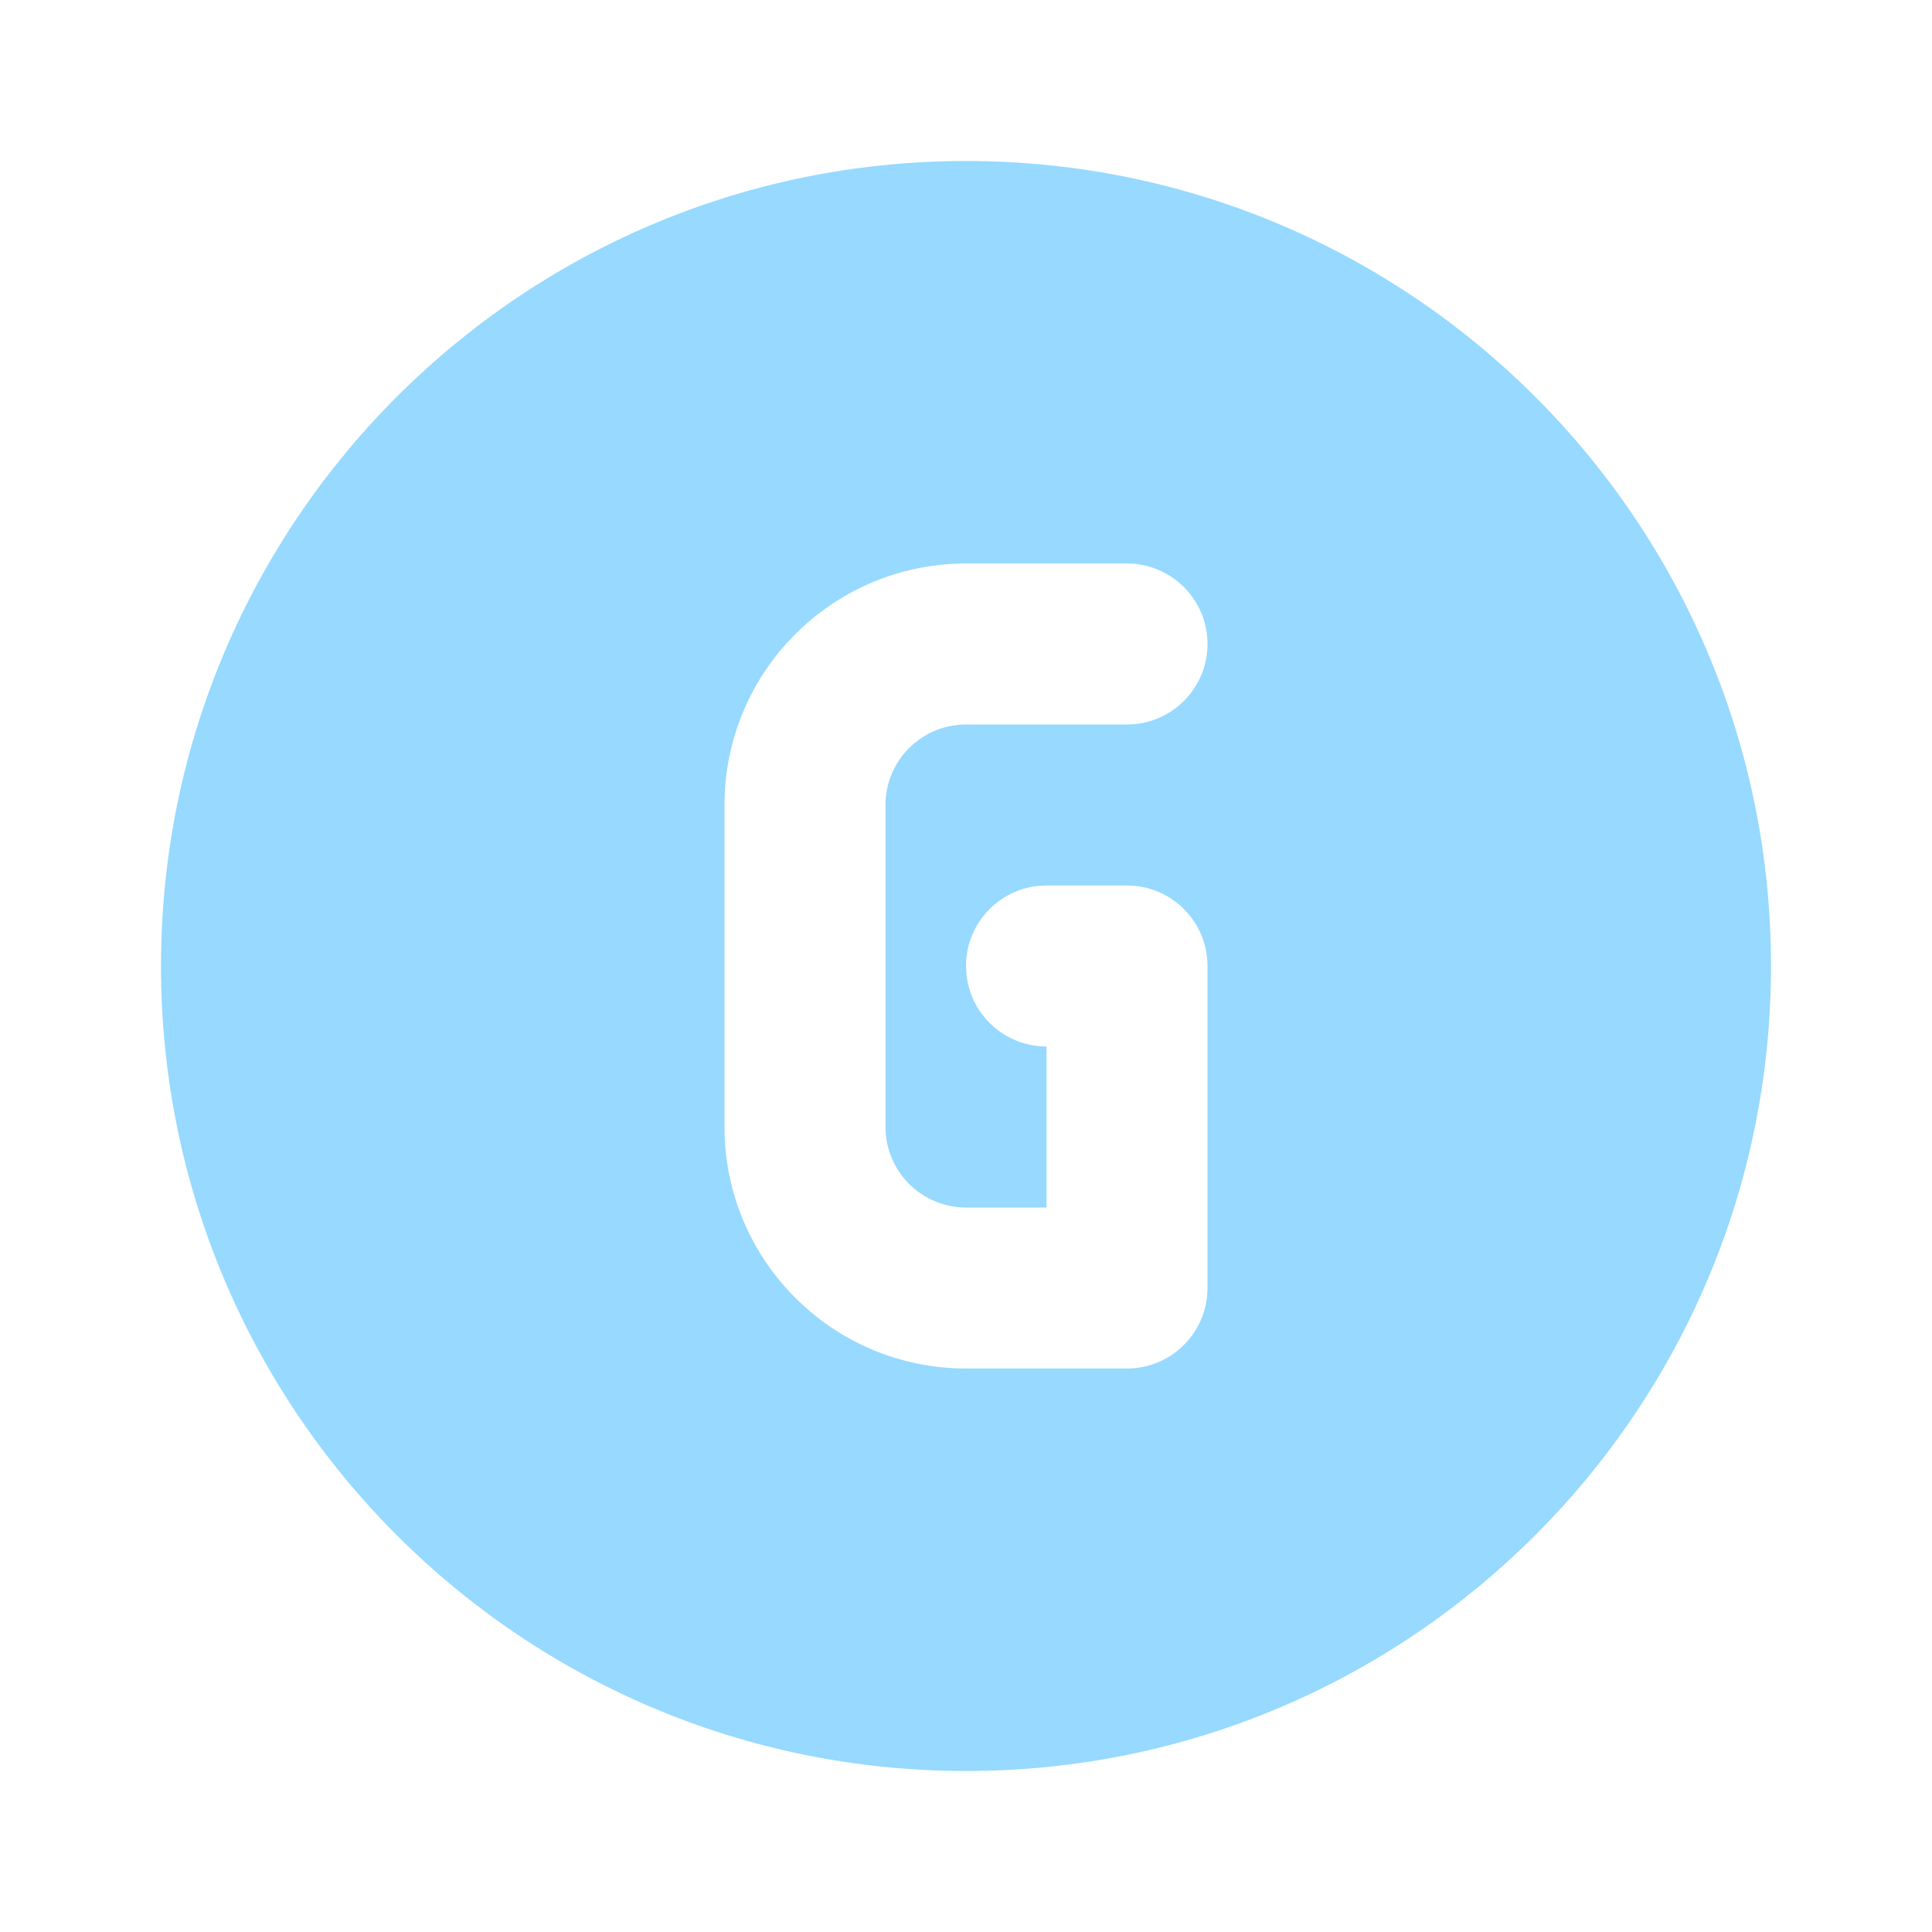
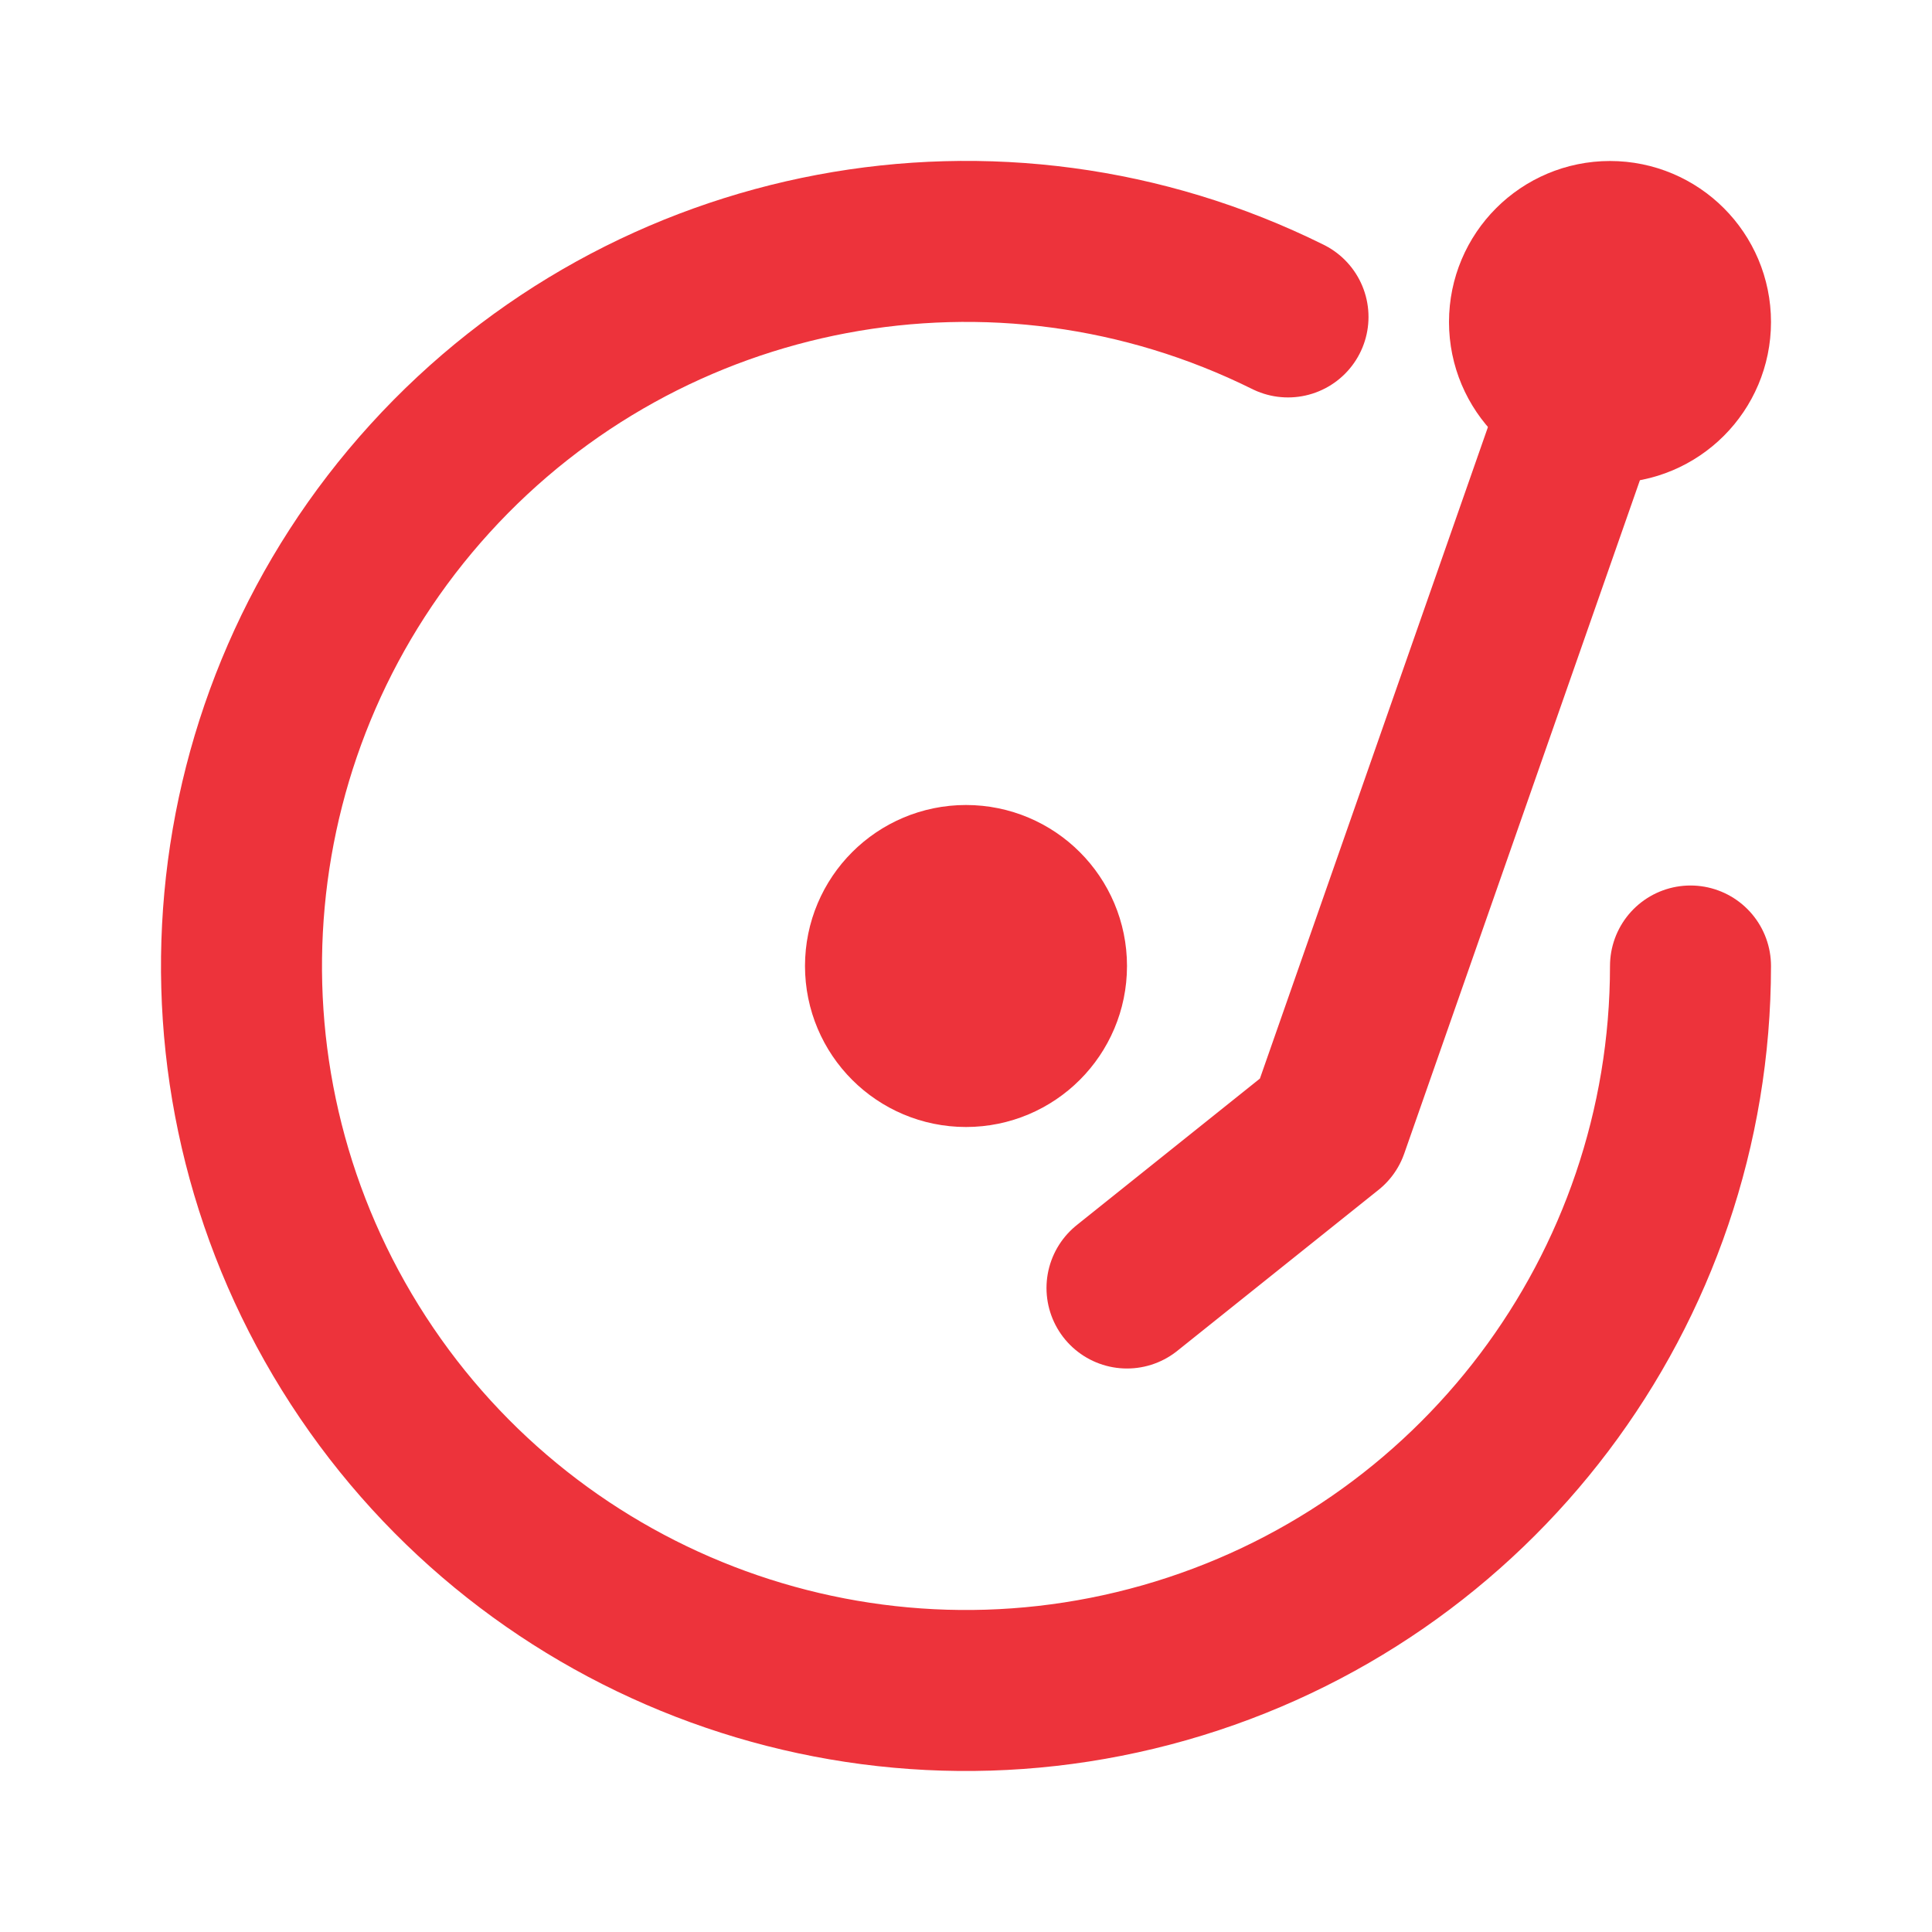
- <svg xmlns="http://www.w3.org/2000/svg" width="24" height="24" viewBox="0 0 24 24" fill="#97d9ff" class="icon icon-tabler icons-tabler-filled icon-tabler-circle-letter-g">
+ <svg xmlns="http://www.w3.org/2000/svg" width="24" height="24" viewBox="0 0 24 24" fill="none" stroke="#ed333b" stroke-width="2" stroke-linecap="round" stroke-linejoin="round" class="icon icon-tabler icons-tabler-outline icon-tabler-vinyl">
  <path stroke="none" d="M0 0h24v24H0z" fill="none" />
-   <path d="M12 2c5.523 0 10 4.477 10 10s-4.477 10 -10 10s-10 -4.477 -10 -10s4.477 -10 10 -10m2 5h-2a3 3 0 0 0 -3 3v4a3 3 0 0 0 3 3h2a1 1 0 0 0 1 -1v-4a1 1 0 0 0 -1 -1h-1a1 1 0 0 0 -1 1l.007 .117a1 1 0 0 0 .993 .883v2h-1a1 1 0 0 1 -1 -1v-4a1 1 0 0 1 1 -1h2a1 1 0 0 0 0 -2" />
+   <path d="M16 3.937a9 9 0 1 0 5 8.063" />
+   <path d="M12 12m-1 0a1 1 0 1 0 2 0a1 1 0 1 0 -2 0" />
+   <path d="M20 4m-1 0a1 1 0 1 0 2 0a1 1 0 1 0 -2 0" />
+   <path d="M20 4l-3.5 10l-2.5 2" />
</svg>
